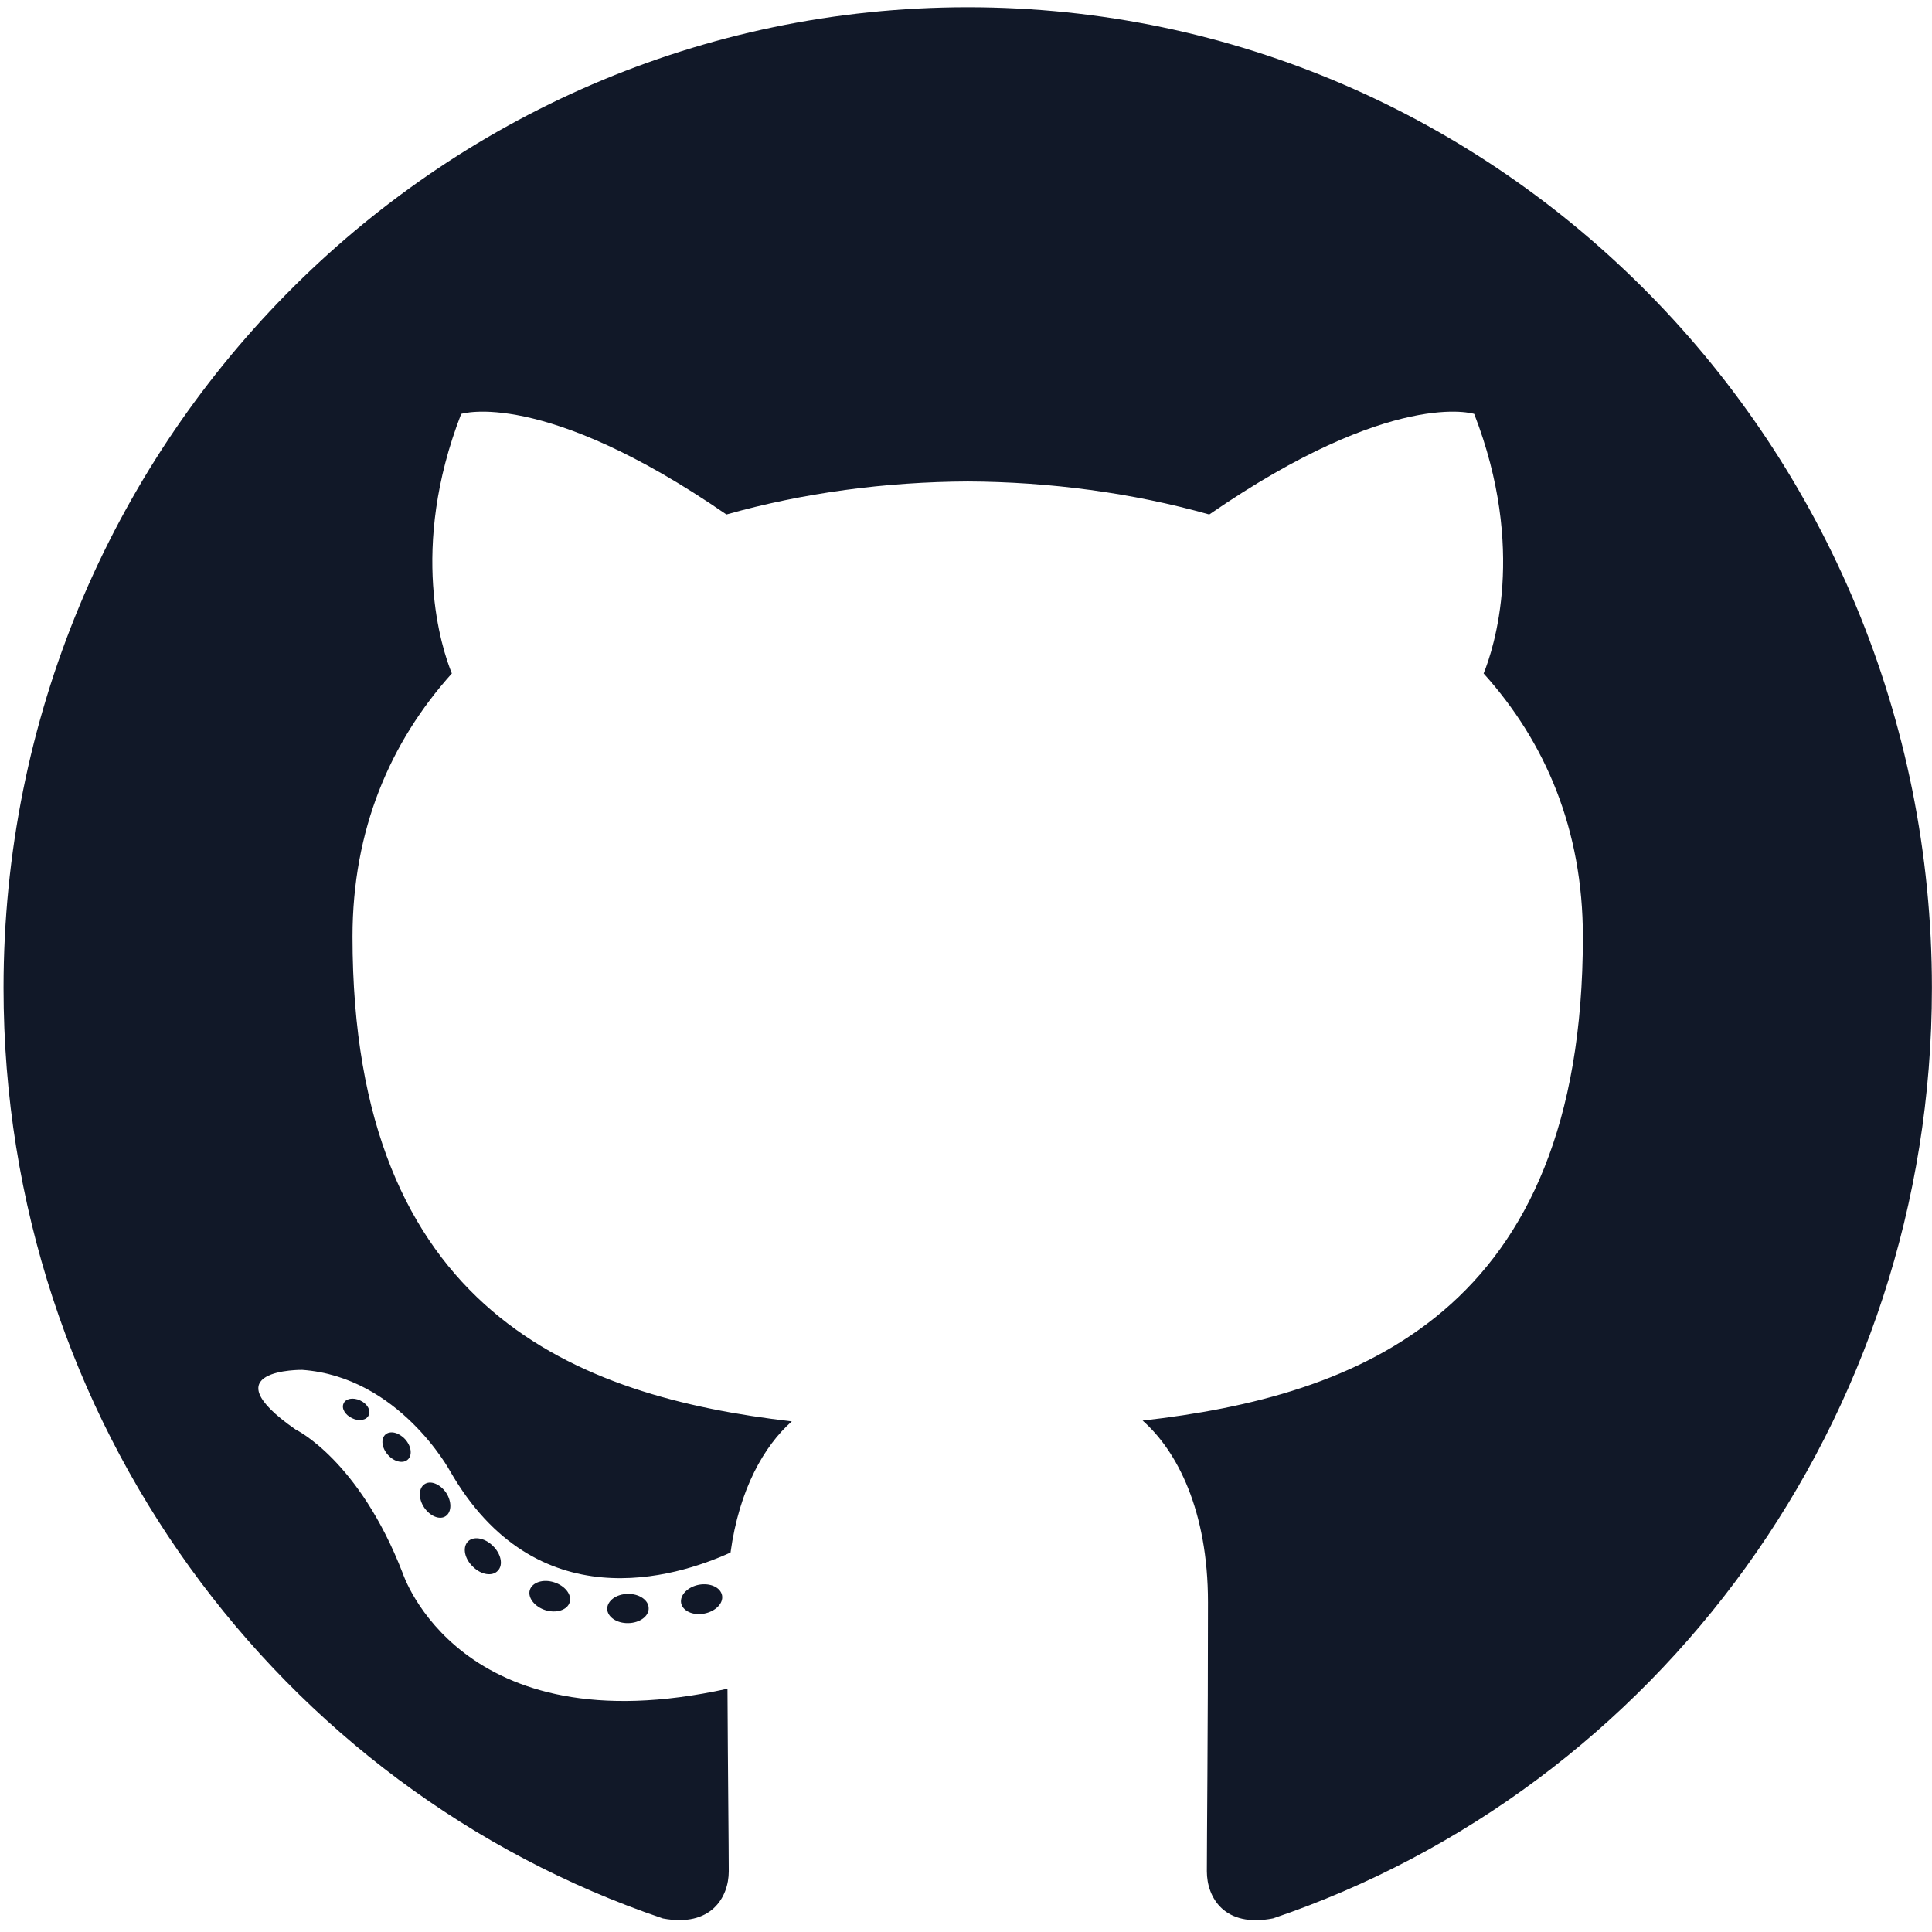
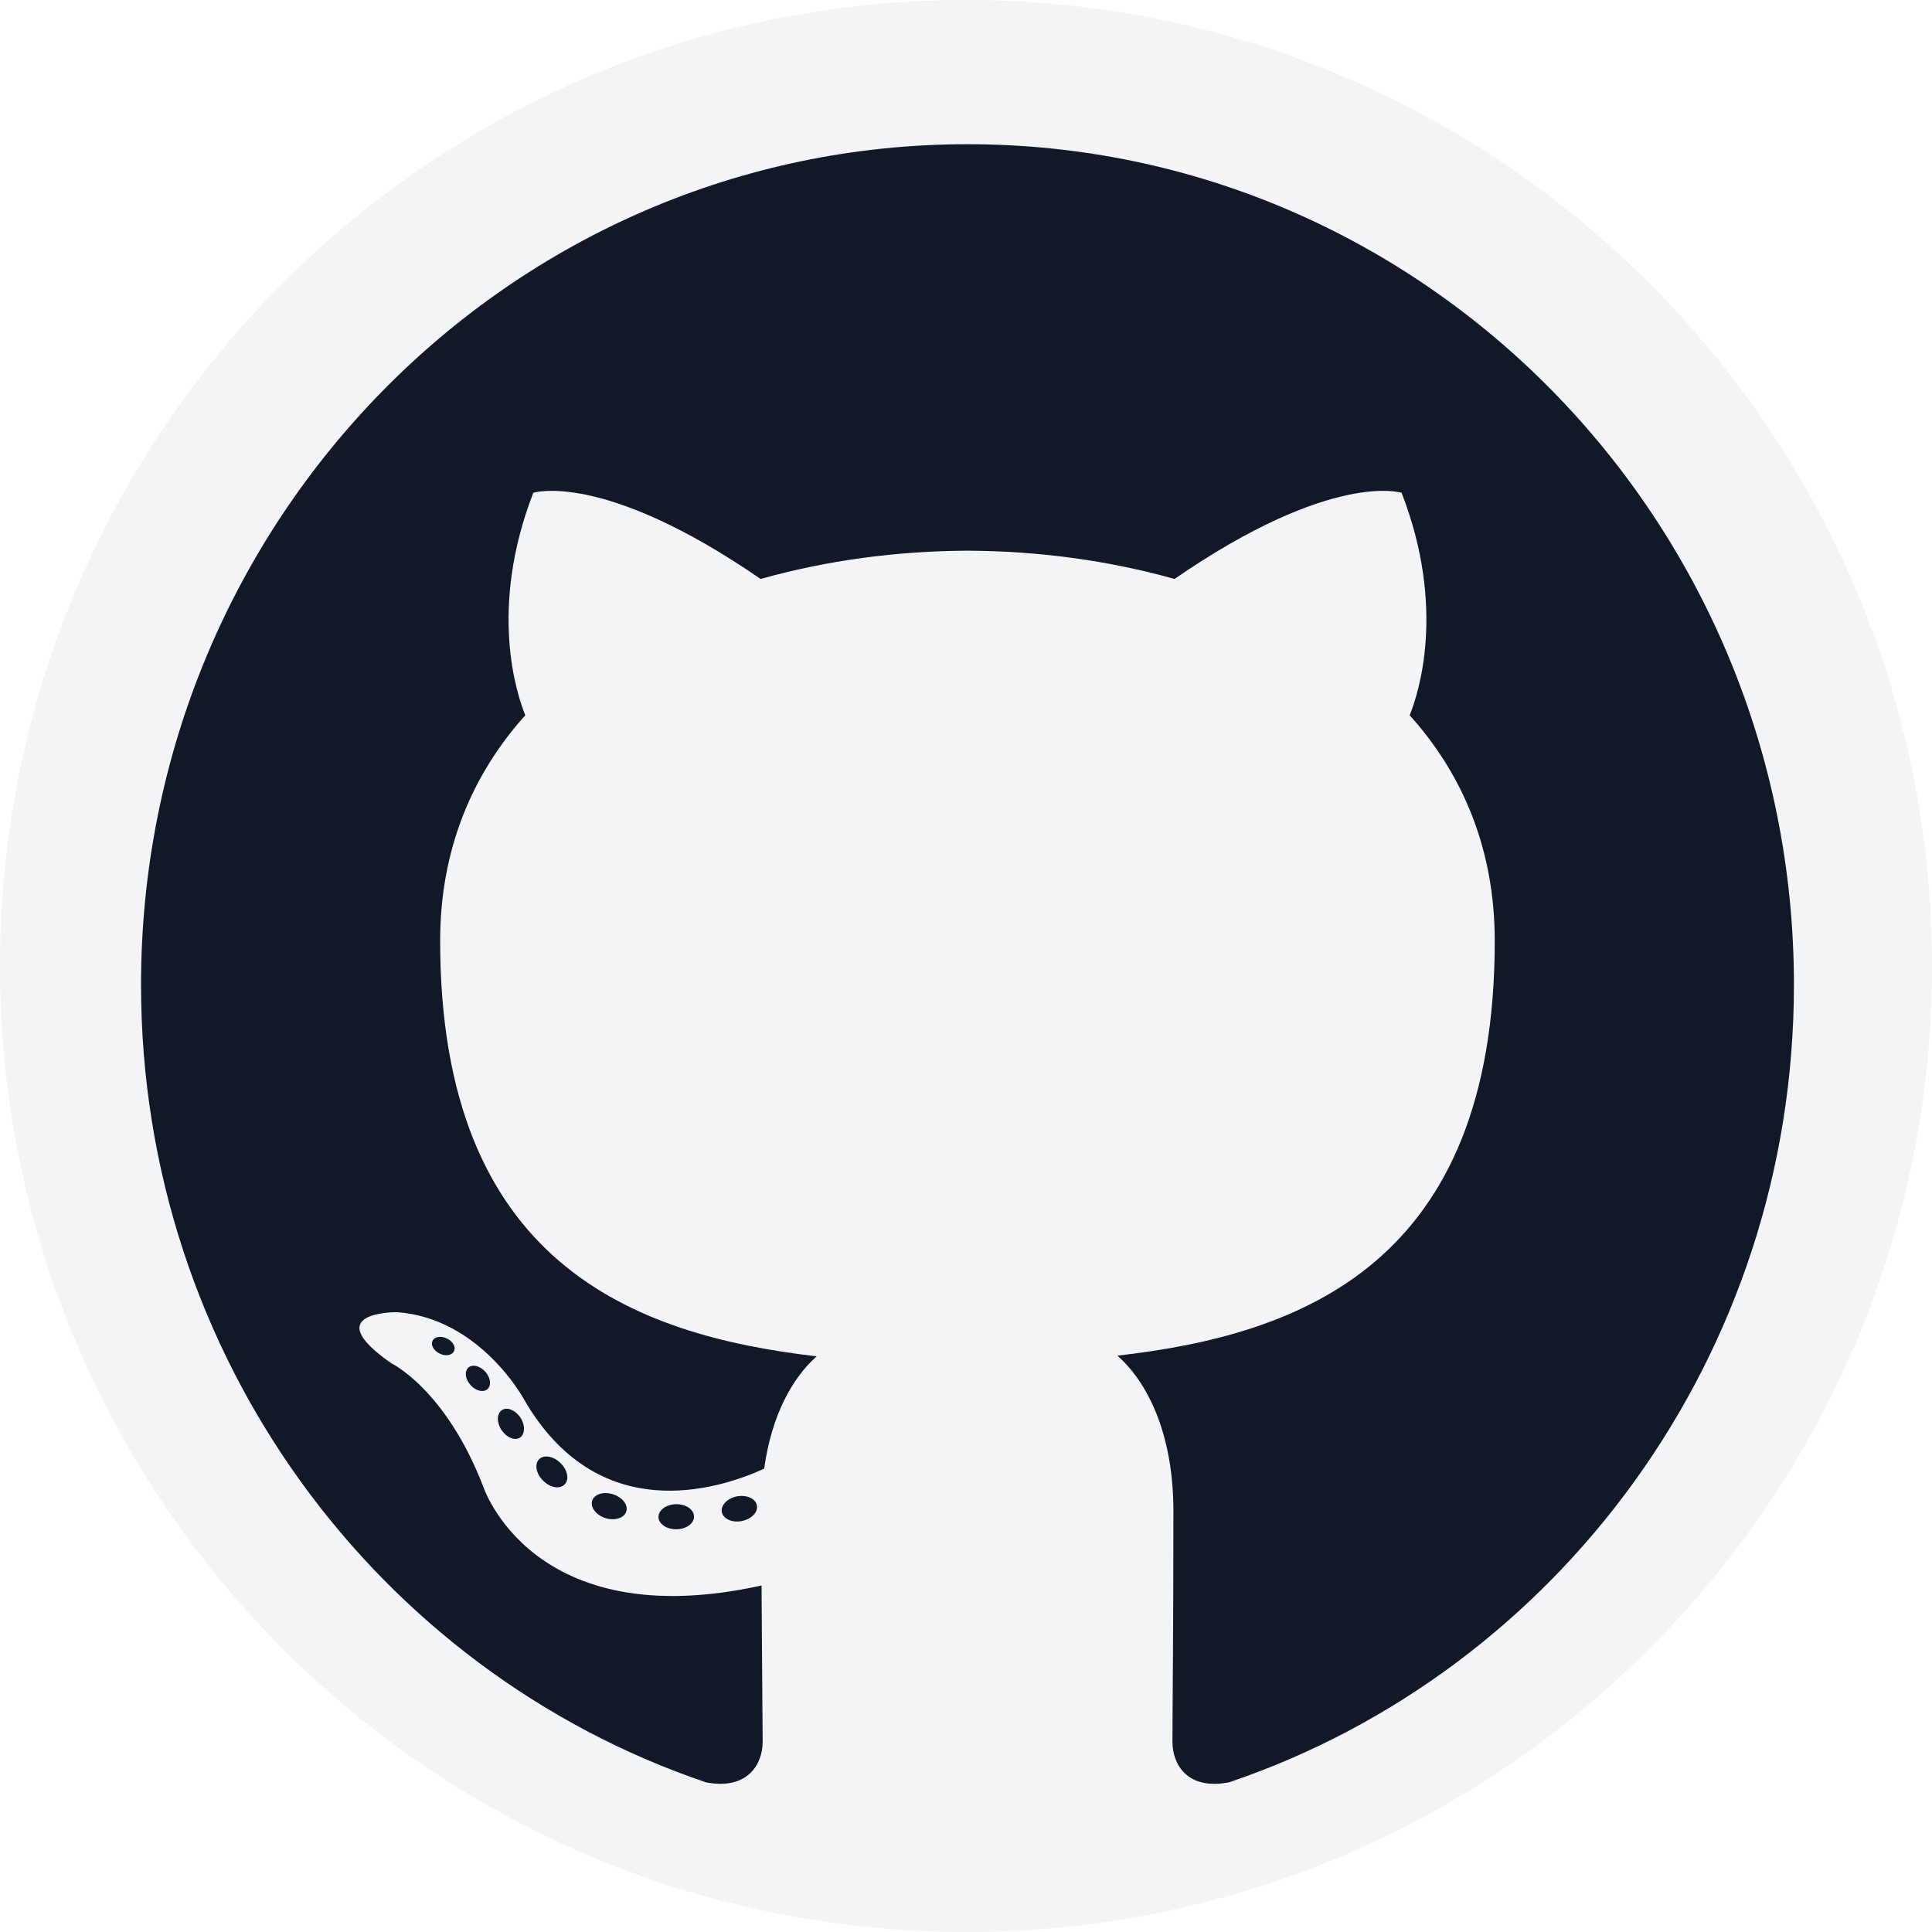
- <svg xmlns="http://www.w3.org/2000/svg" width="24" height="24" viewBox="0 0 24 24" fill="none">
-   <path fill-rule="evenodd" clip-rule="evenodd" d="M12.022 0.09C5.407 0.09 0.044 5.544 0.044 12.272C0.044 17.655 3.476 22.221 8.235 23.832C8.834 23.945 9.053 23.568 9.053 23.246C9.053 22.956 9.042 21.996 9.037 20.978C5.705 21.715 5.002 19.541 5.002 19.541C4.457 18.133 3.672 17.758 3.672 17.758C2.585 17.002 3.754 17.017 3.754 17.017C4.956 17.103 5.59 18.273 5.59 18.273C6.658 20.135 8.392 19.597 9.075 19.286C9.183 18.498 9.493 17.961 9.836 17.657C7.175 17.349 4.379 16.304 4.379 11.636C4.379 10.306 4.847 9.219 5.613 8.366C5.488 8.059 5.078 6.82 5.729 5.142C5.729 5.142 6.735 4.815 9.024 6.391C9.979 6.121 11.004 5.986 12.022 5.981C13.04 5.986 14.065 6.121 15.022 6.391C17.308 4.815 18.313 5.142 18.313 5.142C18.965 6.82 18.555 8.059 18.43 8.366C19.198 9.219 19.663 10.306 19.663 11.636C19.663 16.315 16.861 17.345 14.194 17.647C14.623 18.025 15.006 18.766 15.006 19.903C15.006 21.533 14.992 22.845 14.992 23.246C14.992 23.57 15.208 23.95 15.815 23.831C20.572 22.218 23.999 17.653 23.999 12.272C23.999 5.544 18.637 0.09 12.022 0.09Z" fill="#111828" />
-   <path fill-rule="evenodd" clip-rule="evenodd" d="M4.58 17.581C4.554 17.642 4.46 17.66 4.375 17.618C4.288 17.578 4.239 17.496 4.268 17.435C4.293 17.373 4.387 17.356 4.474 17.397C4.561 17.437 4.611 17.52 4.58 17.581Z" fill="#111828" />
-   <path fill-rule="evenodd" clip-rule="evenodd" d="M5.066 18.131C5.008 18.185 4.897 18.16 4.821 18.075C4.743 17.99 4.728 17.877 4.786 17.822C4.845 17.768 4.953 17.793 5.032 17.878C5.11 17.964 5.125 18.077 5.066 18.131Z" fill="#111828" />
-   <path fill-rule="evenodd" clip-rule="evenodd" d="M5.538 18.833C5.464 18.885 5.344 18.836 5.27 18.728C5.197 18.62 5.197 18.49 5.272 18.438C5.346 18.386 5.464 18.433 5.54 18.54C5.613 18.65 5.613 18.78 5.538 18.833Z" fill="#111828" />
-   <path fill-rule="evenodd" clip-rule="evenodd" d="M6.185 19.511C6.119 19.585 5.979 19.565 5.877 19.464C5.772 19.366 5.743 19.227 5.809 19.153C5.875 19.079 6.016 19.1 6.119 19.2C6.223 19.298 6.255 19.438 6.185 19.511Z" fill="#111828" />
-   <path fill-rule="evenodd" clip-rule="evenodd" d="M7.077 19.904C7.048 20 6.914 20.043 6.778 20.003C6.643 19.961 6.554 19.849 6.581 19.753C6.61 19.657 6.745 19.612 6.881 19.655C7.017 19.697 7.106 19.808 7.077 19.904Z" fill="#111828" />
-   <path fill-rule="evenodd" clip-rule="evenodd" d="M8.058 19.978C8.061 20.078 7.946 20.161 7.804 20.163C7.66 20.166 7.545 20.085 7.543 19.986C7.543 19.885 7.655 19.802 7.799 19.8C7.941 19.797 8.058 19.878 8.058 19.978Z" fill="#111828" />
-   <path fill-rule="evenodd" clip-rule="evenodd" d="M8.97 19.82C8.987 19.918 8.888 20.018 8.746 20.045C8.607 20.071 8.479 20.011 8.461 19.913C8.444 19.813 8.545 19.712 8.683 19.686C8.825 19.661 8.952 19.72 8.97 19.82Z" fill="#111828" />
+ <svg xmlns="http://www.w3.org/2000/svg" width="28" height="28" viewBox="0 0 28 28" fill="none">
+   <circle cx="14" cy="14" r="14" fill="#F3F4F6" />
+   <path fill-rule="evenodd" clip-rule="evenodd" d="M14.022 2.09C7.407 2.09 2.044 7.544 2.044 14.272C2.044 19.655 5.476 24.221 10.235 25.832C10.834 25.945 11.053 25.568 11.053 25.246C11.053 24.956 11.042 23.996 11.037 22.978C7.705 23.715 7.002 21.541 7.002 21.541C6.457 20.132 5.672 19.758 5.672 19.758C4.585 19.002 5.754 19.017 5.754 19.017C6.956 19.103 7.59 20.273 7.59 20.273C8.658 22.135 10.392 21.597 11.075 21.285C11.183 20.498 11.493 19.96 11.836 19.657C9.175 19.348 6.379 18.304 6.379 13.636C6.379 12.306 6.847 11.219 7.613 10.366C7.488 10.059 7.078 8.82 7.729 7.142C7.729 7.142 8.735 6.815 11.024 8.391C11.979 8.121 13.004 7.985 14.022 7.981C15.04 7.985 16.065 8.121 17.022 8.391C19.308 6.815 20.313 7.142 20.313 7.142C20.965 8.82 20.555 10.059 20.43 10.366C21.198 11.219 21.663 12.306 21.663 13.636C21.663 18.315 18.861 19.345 16.194 19.647C16.623 20.025 17.006 20.766 17.006 21.903C17.006 23.533 16.992 24.845 16.992 25.246C16.992 25.57 17.208 25.95 17.815 25.83C22.572 24.218 25.999 19.653 25.999 14.272C25.999 7.544 20.637 2.09 14.022 2.09Z" fill="#111828" />
+   <path fill-rule="evenodd" clip-rule="evenodd" d="M6.58 19.581C6.554 19.642 6.46 19.66 6.375 19.618C6.288 19.578 6.239 19.496 6.268 19.435C6.293 19.373 6.387 19.356 6.474 19.397C6.561 19.437 6.611 19.52 6.58 19.581Z" fill="#111828" />
+   <path fill-rule="evenodd" clip-rule="evenodd" d="M7.066 20.131C7.008 20.185 6.897 20.16 6.821 20.075C6.743 19.99 6.728 19.877 6.786 19.822C6.845 19.768 6.953 19.793 7.032 19.878C7.11 19.964 7.125 20.077 7.066 20.131Z" fill="#111828" />
+   <path fill-rule="evenodd" clip-rule="evenodd" d="M7.538 20.833C7.464 20.885 7.344 20.836 7.27 20.728C7.197 20.62 7.197 20.49 7.272 20.438C7.346 20.386 7.464 20.433 7.54 20.54C7.613 20.65 7.613 20.78 7.538 20.833Z" fill="#111828" />
+   <path fill-rule="evenodd" clip-rule="evenodd" d="M8.185 21.511C8.119 21.585 7.979 21.565 7.877 21.464C7.772 21.366 7.743 21.227 7.809 21.153C7.875 21.079 8.016 21.1 8.119 21.2C8.223 21.298 8.255 21.438 8.185 21.511Z" fill="#111828" />
+   <path fill-rule="evenodd" clip-rule="evenodd" d="M9.077 21.904C9.048 22 8.914 22.043 8.778 22.003C8.643 21.961 8.554 21.849 8.581 21.753C8.609 21.657 8.745 21.612 8.881 21.655C9.017 21.697 9.106 21.808 9.077 21.904Z" fill="#111828" />
+   <path fill-rule="evenodd" clip-rule="evenodd" d="M10.058 21.978C10.061 22.078 9.946 22.162 9.804 22.163C9.66 22.166 9.544 22.085 9.543 21.986C9.543 21.885 9.655 21.802 9.799 21.8C9.941 21.797 10.058 21.878 10.058 21.978Z" fill="#111828" />
+   <path fill-rule="evenodd" clip-rule="evenodd" d="M10.97 21.82C10.987 21.918 10.888 22.018 10.746 22.045C10.607 22.071 10.479 22.011 10.461 21.913C10.444 21.813 10.545 21.712 10.683 21.686C10.825 21.661 10.952 21.72 10.97 21.82Z" fill="#111828" />
</svg>
